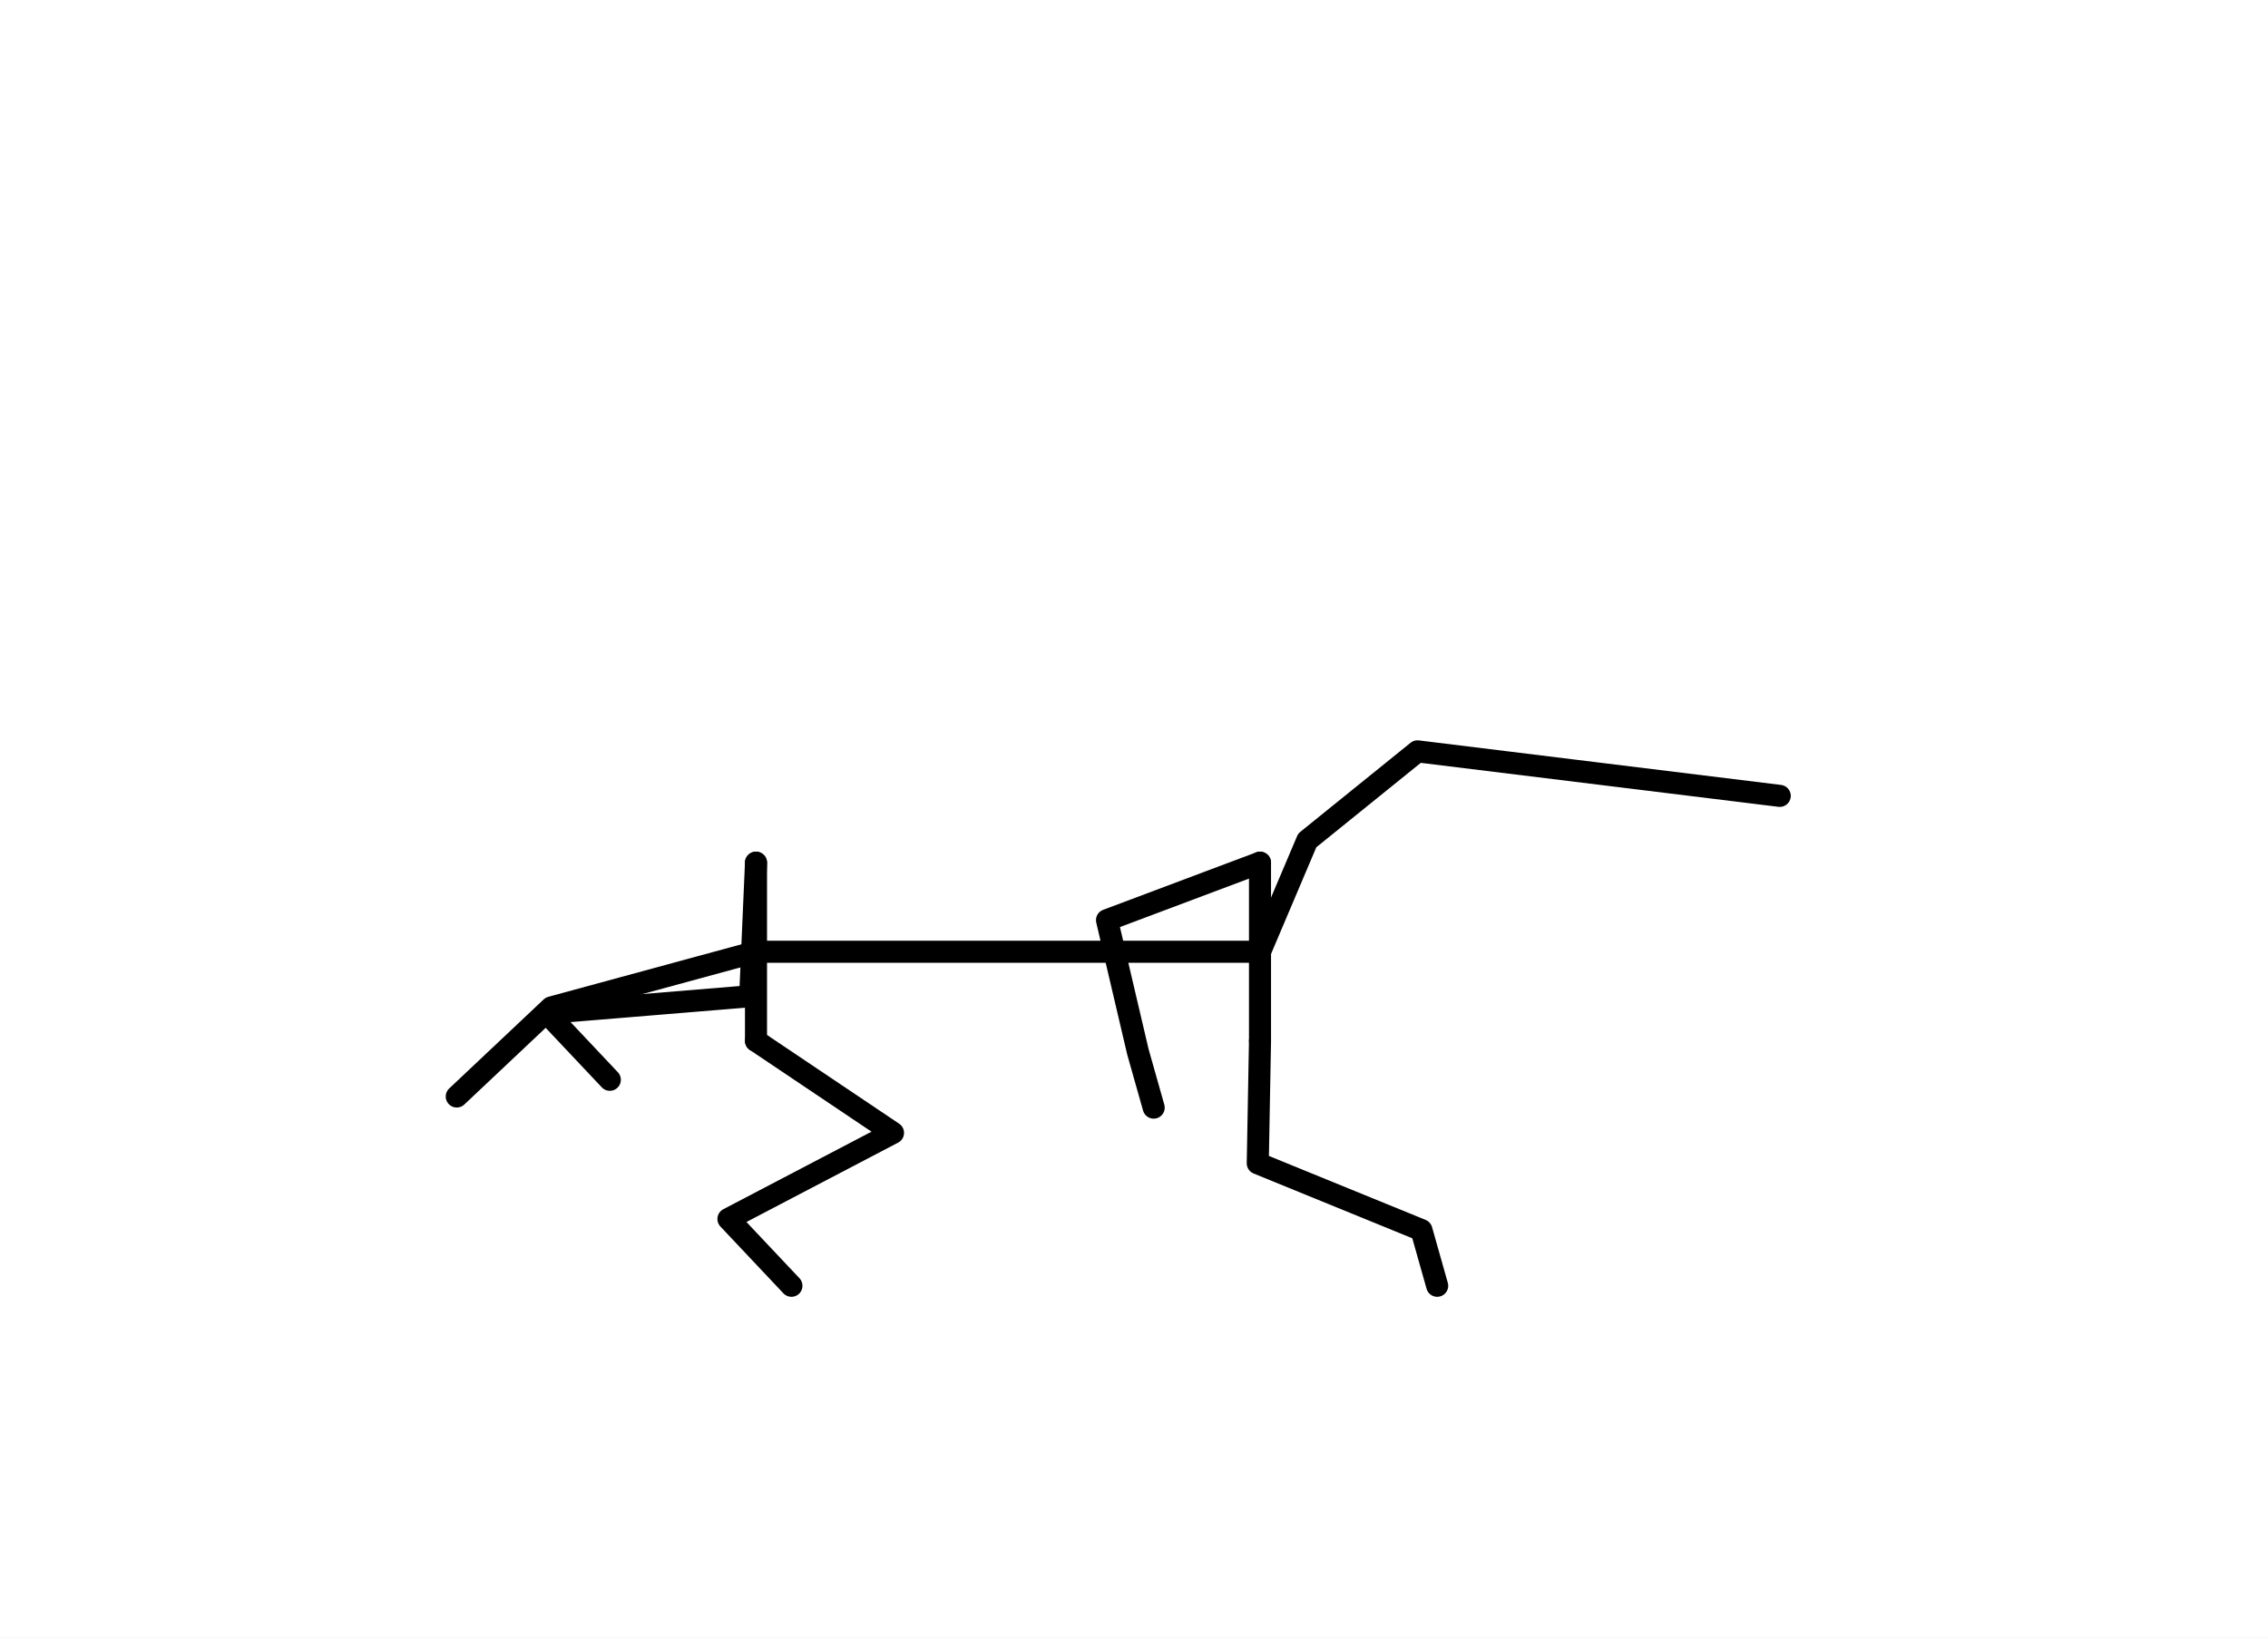
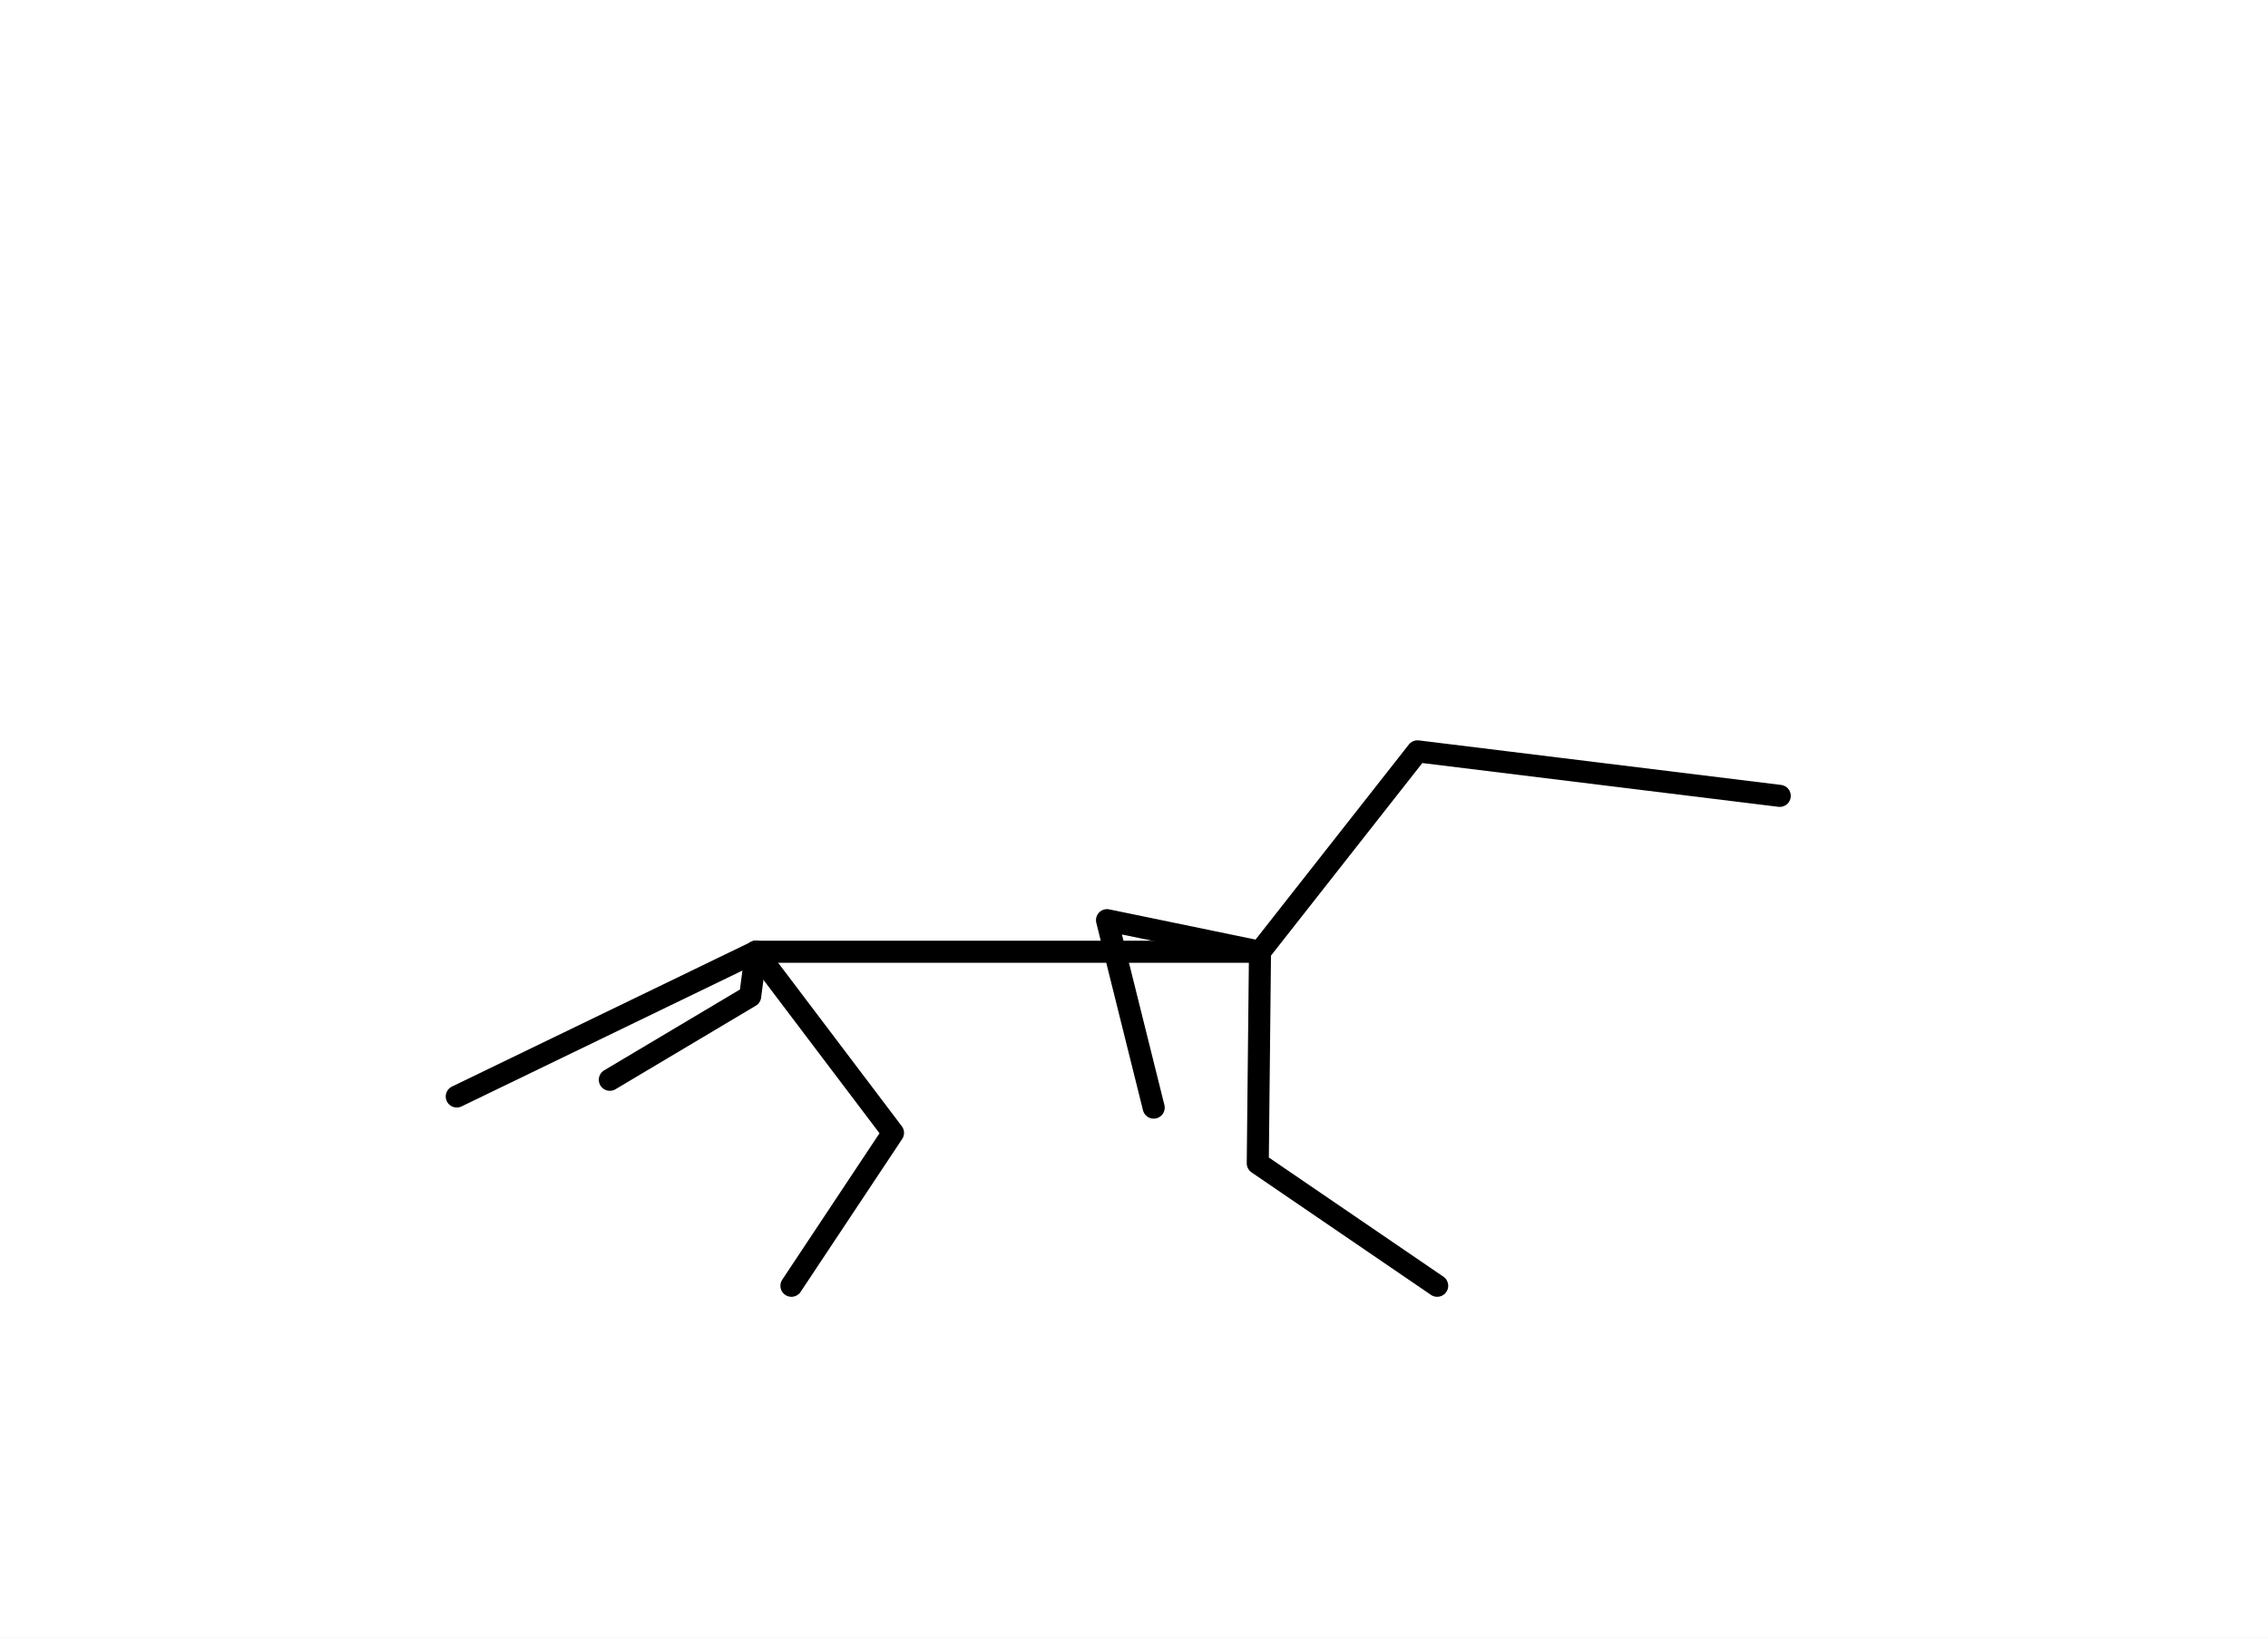
<svg xmlns="http://www.w3.org/2000/svg" viewBox="32 80 144 104" width="576" height="416">
  <rect x="32" y="80" width="144" height="104" fill="white" />
  <g fill="none" stroke="black" stroke-width="1.4" stroke-linecap="round" stroke-linejoin="round">
-     <polyline points="61,149.636 67,143.979 80,140.444 112,140.444 115,133.373 122,127.716 145,130.544" />
-     <polyline points="80,134.787 80,140.444 80,146.101" />
-     <polyline points="112,134.787 112,140.444 112,146.101" />
-     <polyline points="80,134.787 79.631,143.268 66.719,144.333 70.719,148.575" />
-     <polyline points="112,134.787 102.286,138.437 104.25,146.808 105.25,150.343" />
-     <polyline points="80,146.101 88.699,151.945 78.25,157.414 82.25,161.657" />
-     <polyline points="112,146.101 111.858,153.878 122.25,158.121 123.25,161.657" />
+     <polyline points="61,149.636 80,140.444" />
+     <polyline points="80,140.444 112,140.444" />
+     <polyline points="112,140.444 122,127.716 145,130.544" />
+     <polyline points="80,140.444 79.631,143.268 70.719,148.575" />
+     <polyline points="112,140.444 102.286,138.437 105.25,150.343" />
+     <polyline points="80,140.444 88.699,151.945 82.25,161.657" />
+     <polyline points="112,140.444 111.858,153.878 123.25,161.657" />
  </g>
</svg>
